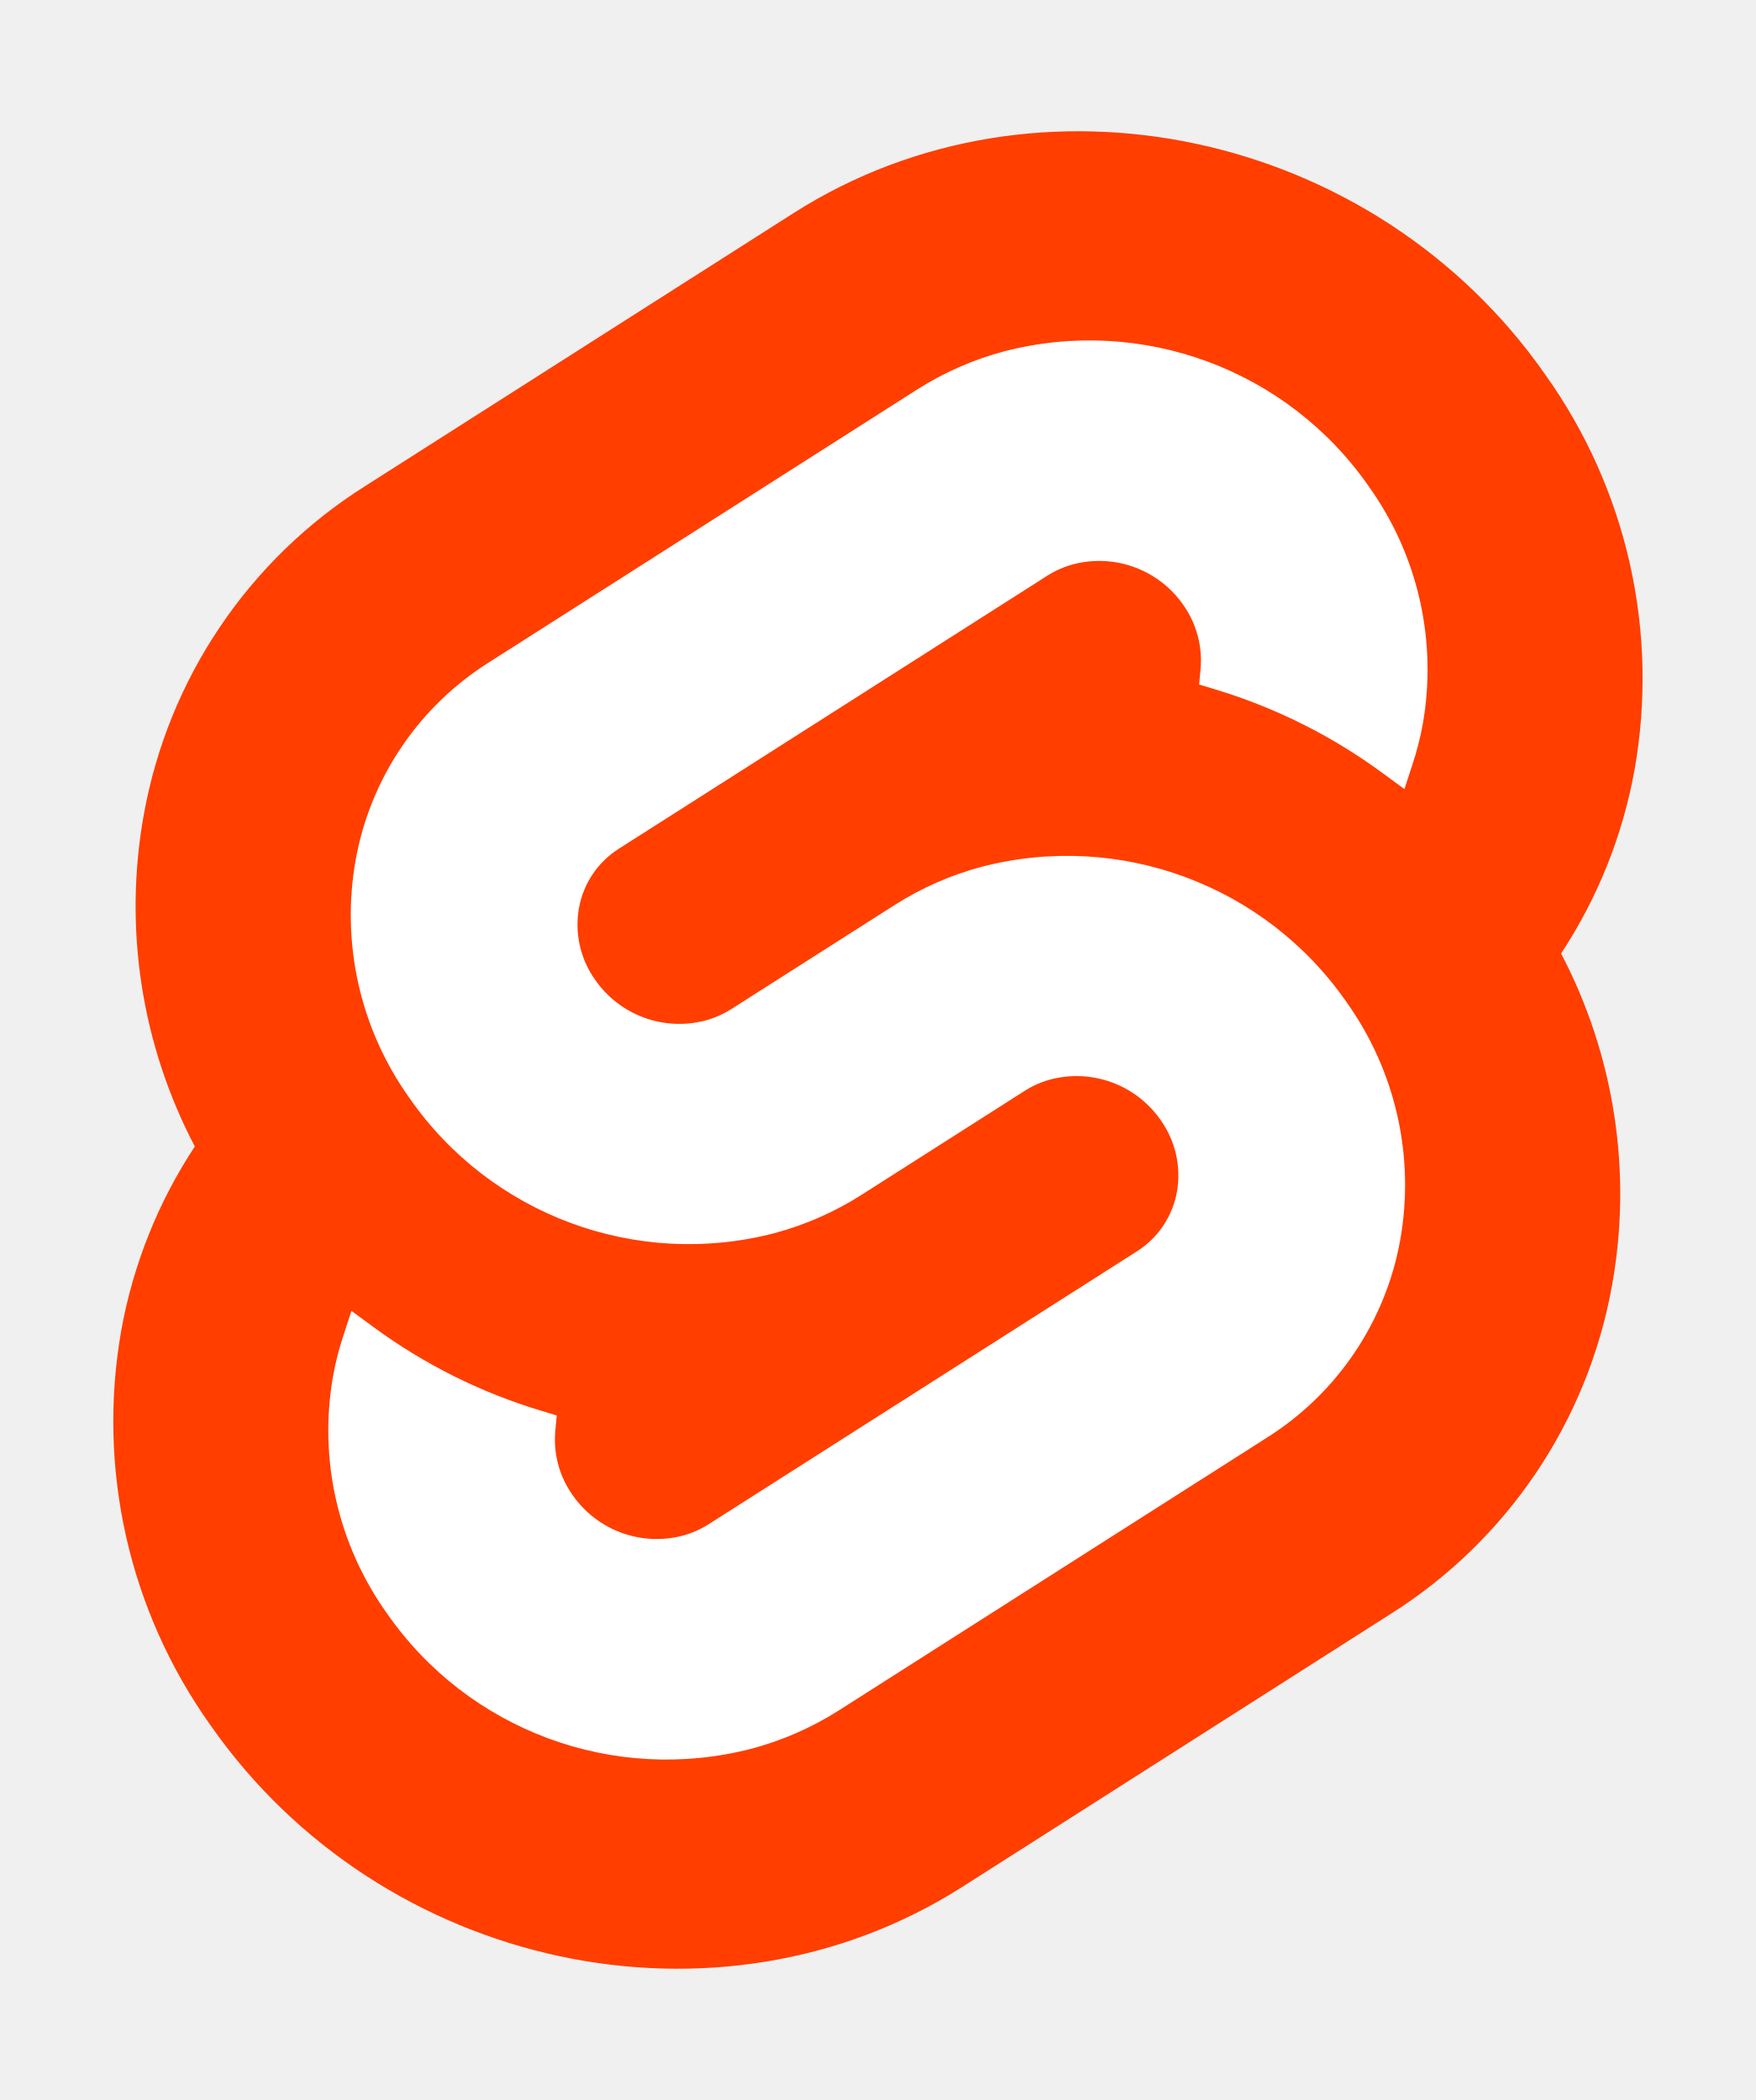
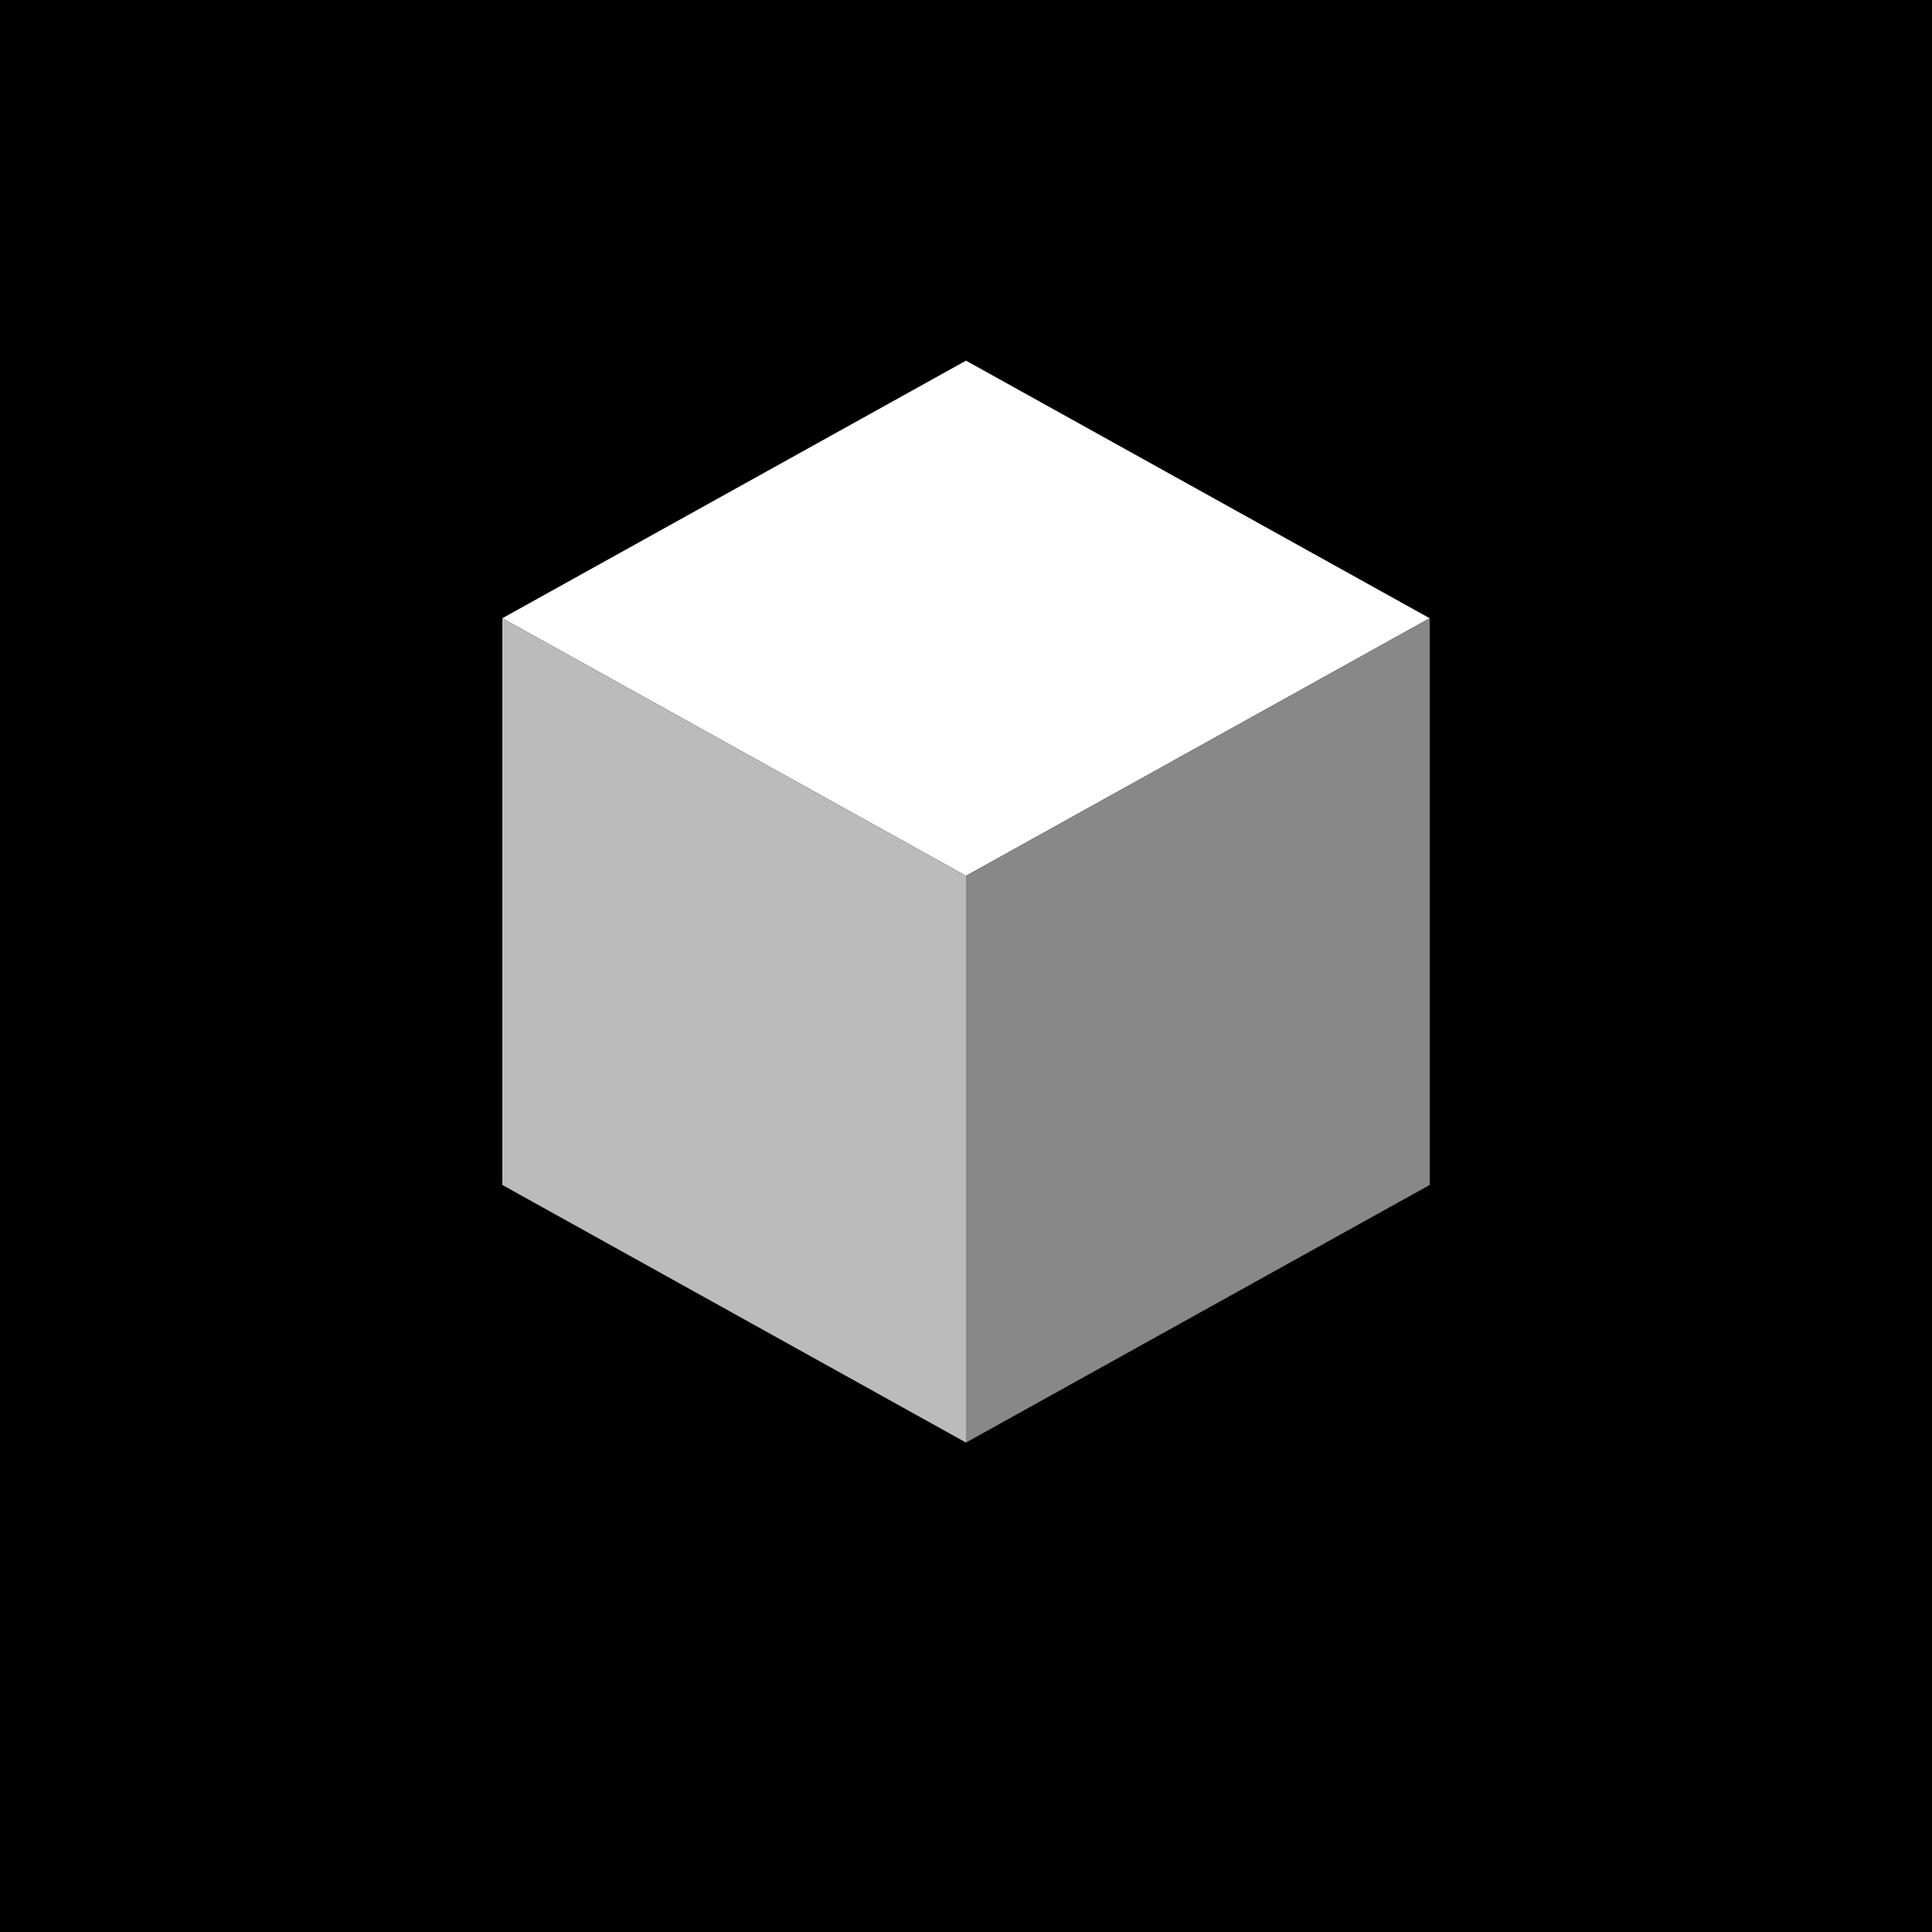
- <svg xmlns="http://www.w3.org/2000/svg" width="107" height="128" viewBox="0 0 107 128">
-   <path d="M94.157 22.819c-10.4-14.885-30.94-19.297-45.792-9.835L22.282 29.608A29.92 29.92 0 0 0 8.764 49.65a31.5 31.5 0 0 0 3.108 20.231 30 30 0 0 0-4.477 11.183 31.9 31.9 0 0 0 5.448 24.116c10.402 14.887 30.942 19.297 45.791 9.835l26.083-16.624A29.92 29.92 0 0 0 98.235 78.35a31.53 31.53 0 0 0-3.105-20.232 30 30 0 0 0 4.474-11.182 31.88 31.88 0 0 0-5.447-24.116" style="fill:#ff3e00" />
-   <path d="M45.817 106.582a20.72 20.72 0 0 1-22.237-8.243 19.17 19.17 0 0 1-3.277-14.503 18 18 0 0 1 .624-2.435l.49-1.498 1.337.981a33.6 33.6 0 0 0 10.203 5.098l.97.294-.09.968a5.85 5.85 0 0 0 1.052 3.878 6.24 6.24 0 0 0 6.695 2.485 5.8 5.8 0 0 0 1.603-.704L69.27 76.28a5.43 5.43 0 0 0 2.45-3.631 5.8 5.8 0 0 0-.987-4.371 6.24 6.24 0 0 0-6.698-2.487 5.7 5.7 0 0 0-1.6.704l-9.953 6.345a19 19 0 0 1-5.296 2.326 20.72 20.72 0 0 1-22.237-8.243 19.17 19.17 0 0 1-3.277-14.502 17.99 17.99 0 0 1 8.13-12.052l26.081-16.623a19 19 0 0 1 5.3-2.329 20.72 20.72 0 0 1 22.237 8.243 19.17 19.17 0 0 1 3.277 14.503 18 18 0 0 1-.624 2.435l-.49 1.498-1.337-.98a33.6 33.6 0 0 0-10.203-5.1l-.97-.294.09-.968a5.86 5.86 0 0 0-1.052-3.878 6.24 6.24 0 0 0-6.696-2.485 5.8 5.8 0 0 0-1.602.704L37.73 51.72a5.42 5.42 0 0 0-2.449 3.63 5.79 5.79 0 0 0 .986 4.372 6.24 6.24 0 0 0 6.698 2.486 5.8 5.8 0 0 0 1.602-.704l9.952-6.342a19 19 0 0 1 5.295-2.328 20.72 20.72 0 0 1 22.237 8.242 19.17 19.17 0 0 1 3.277 14.503 18 18 0 0 1-8.13 12.053l-26.081 16.622a19 19 0 0 1-5.3 2.328" style="fill:#fff" />
+ <svg xmlns="http://www.w3.org/2000/svg" width="75" height="75" viewBox="0 0 75 75">
+   <rect width="75" height="75" fill="#000" />
+   <polygon points="37.5,14 55.5,24 37.5,34 19.5,24" fill="#ffffff" />
+   <polygon points="19.5,24 37.5,34 37.5,56 19.5,46" fill="#bbbbbb" />
+   <polygon points="37.5,34 55.5,24 55.5,46 37.5,56" fill="#888888" />
</svg>
